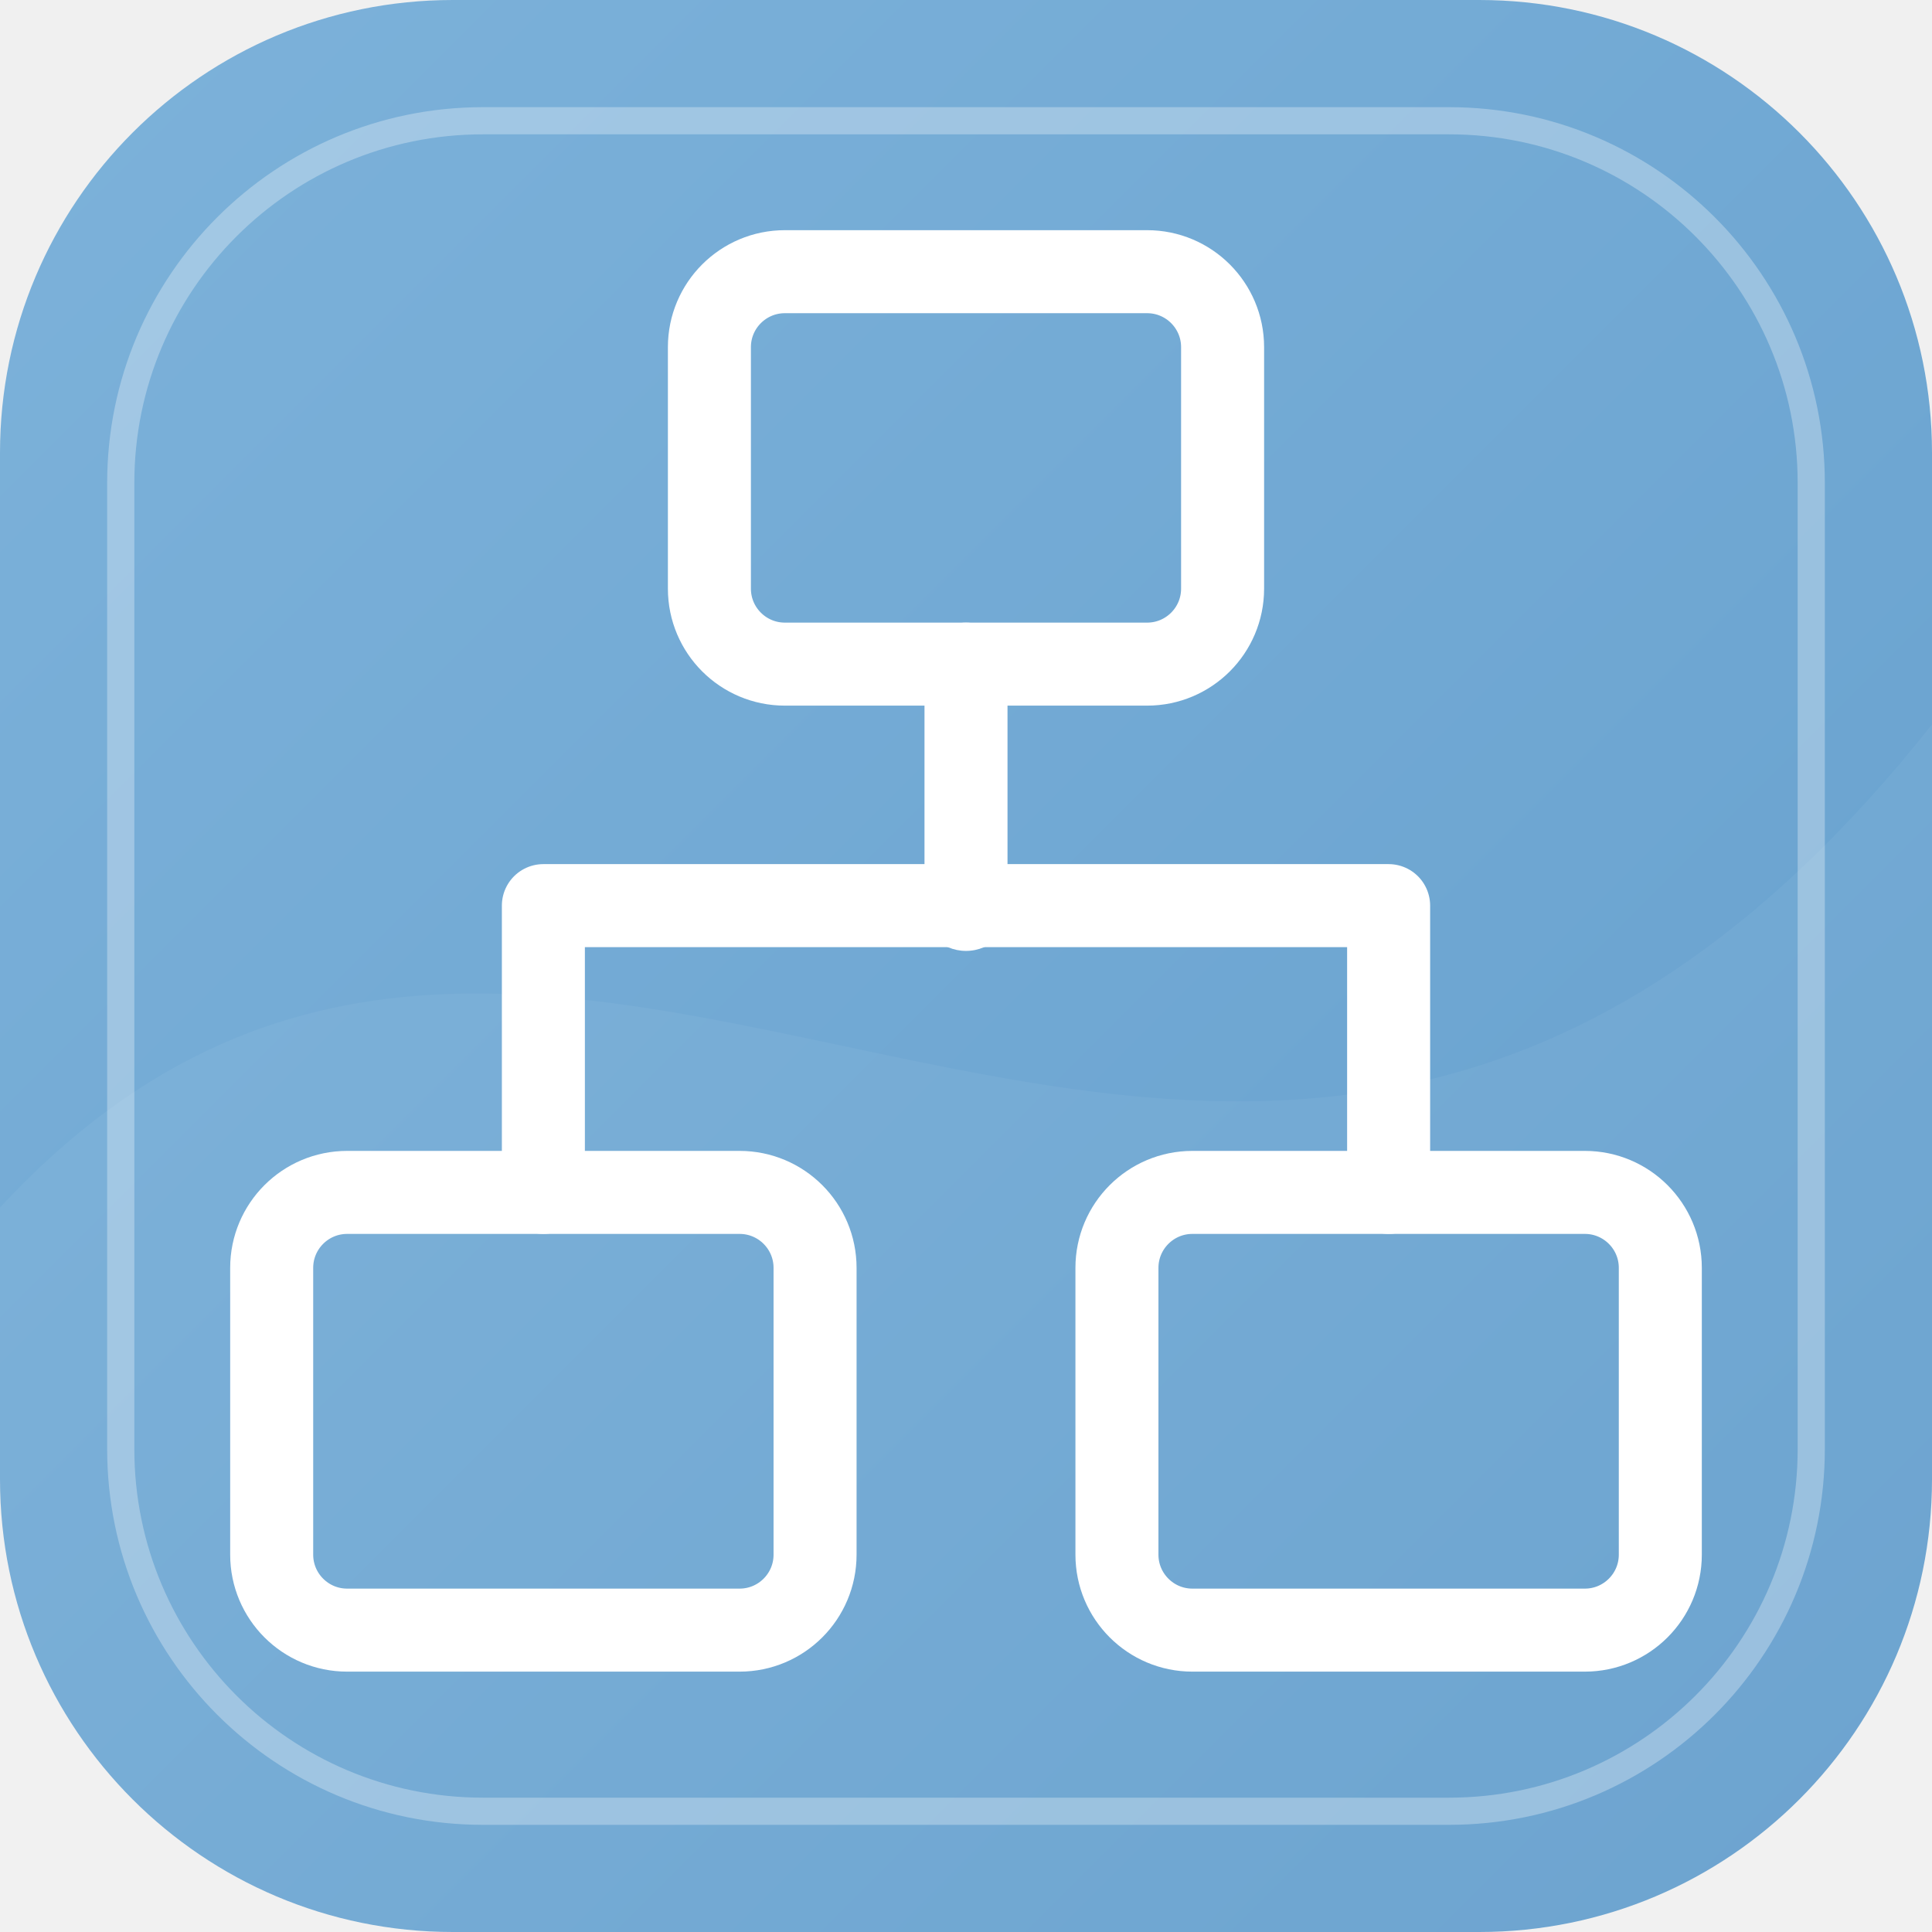
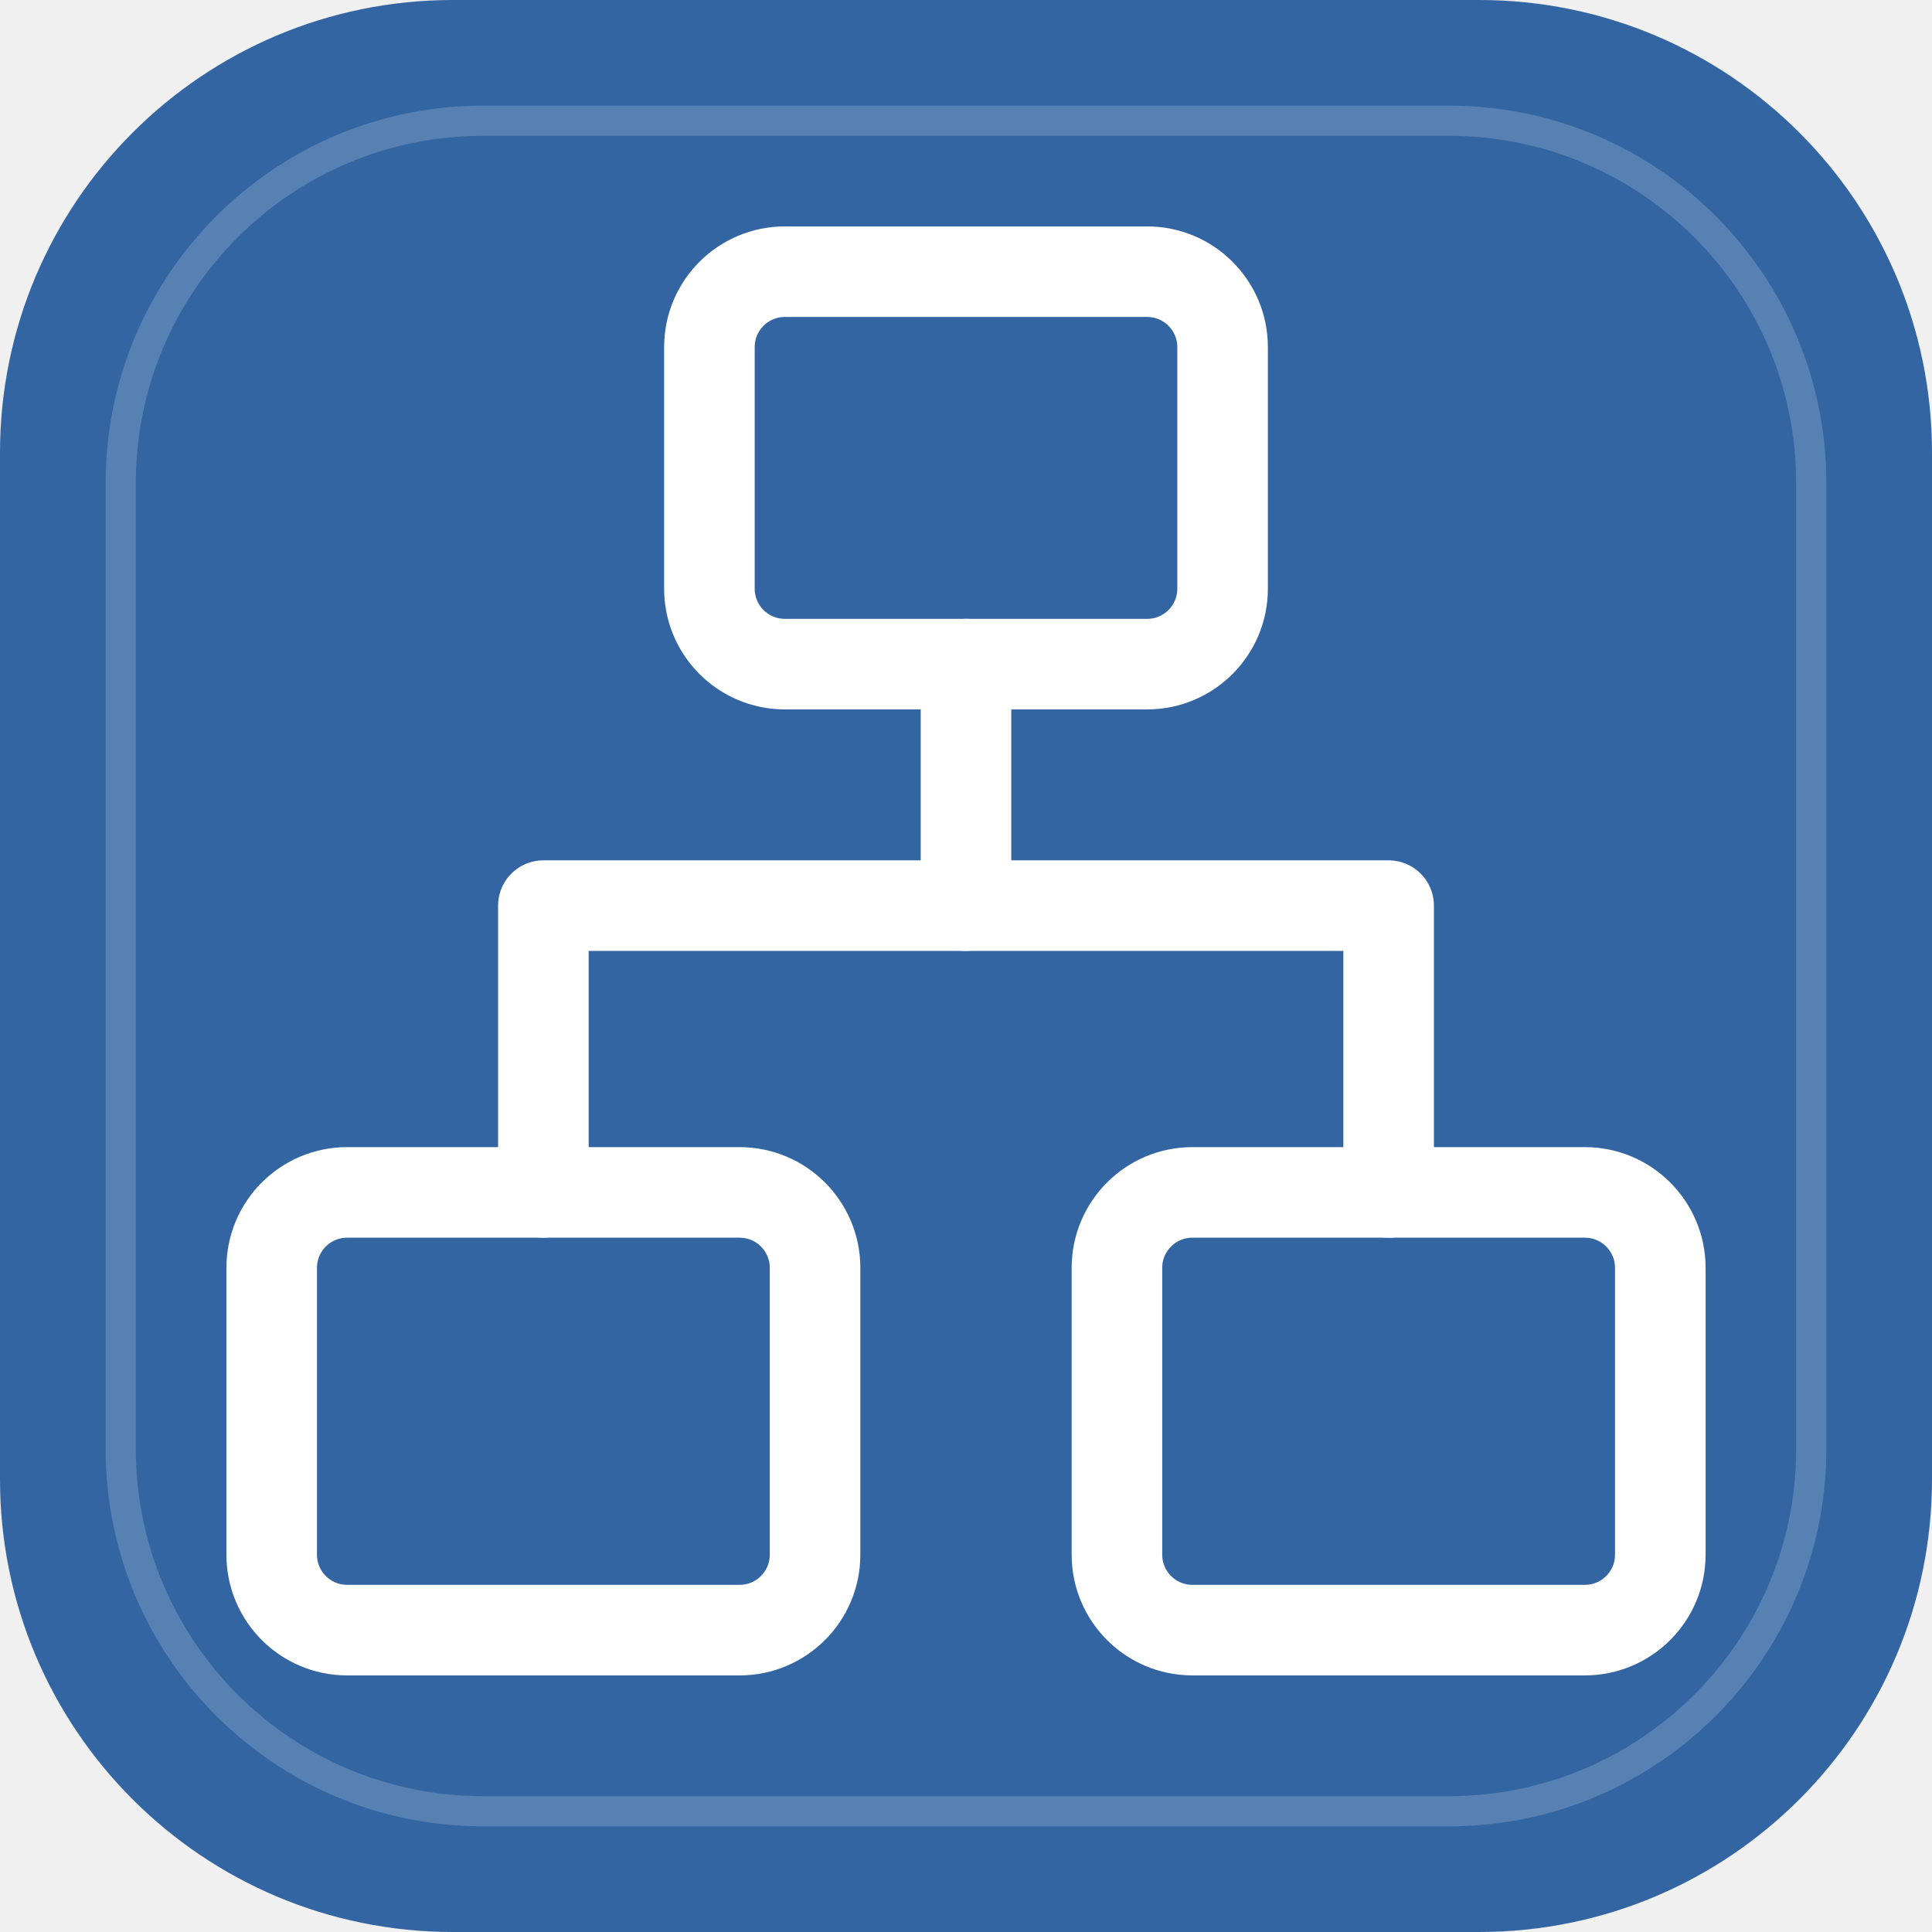
<svg xmlns="http://www.w3.org/2000/svg" width="128" height="128" viewBox="0 0 128 128">
-   <defs>
-     <linearGradient id="tile" x1="0%" y1="0%" x2="100%" y2="100%">
-       <stop offset="0%" stop-color="#7DB2DA" />
-       <stop offset="100%" stop-color="#659FCD" />
-     </linearGradient>
-   </defs>
-   <rect width="128" height="128" rx="30" fill="url(#tile)" />
-   <path d="M0 80C38 39 82 106 128 48V128H0Z" fill="#fff" opacity=".045" />
-   <rect x="8" y="8" width="112" height="112" rx="24" fill="none" stroke="#fff" stroke-opacity=".3" stroke-width="1.8" />
-   <g fill="none" stroke="#fff" stroke-width="5.5" stroke-linecap="round" stroke-linejoin="round">
+   <rect width="128" height="128" rx="30" fill="#3365A2" />
+   <rect x="8" y="8" width="112" height="112" rx="24" fill="none" stroke="#fff" stroke-opacity=".18" stroke-width="2" />
+   <g fill="none" stroke="#fff" stroke-width="6" stroke-linecap="round" stroke-linejoin="round">
    <rect x="47" y="18" width="34" height="26" rx="5" />
    <rect x="18" y="79" width="36" height="29" rx="5" />
    <rect x="74" y="79" width="36" height="29" rx="5" />
    <path d="M64 44v16M36 79V60h56v19" />
    <circle cx="64" cy="60" r="3" fill="#fff" stroke="none" />
  </g>
</svg>
